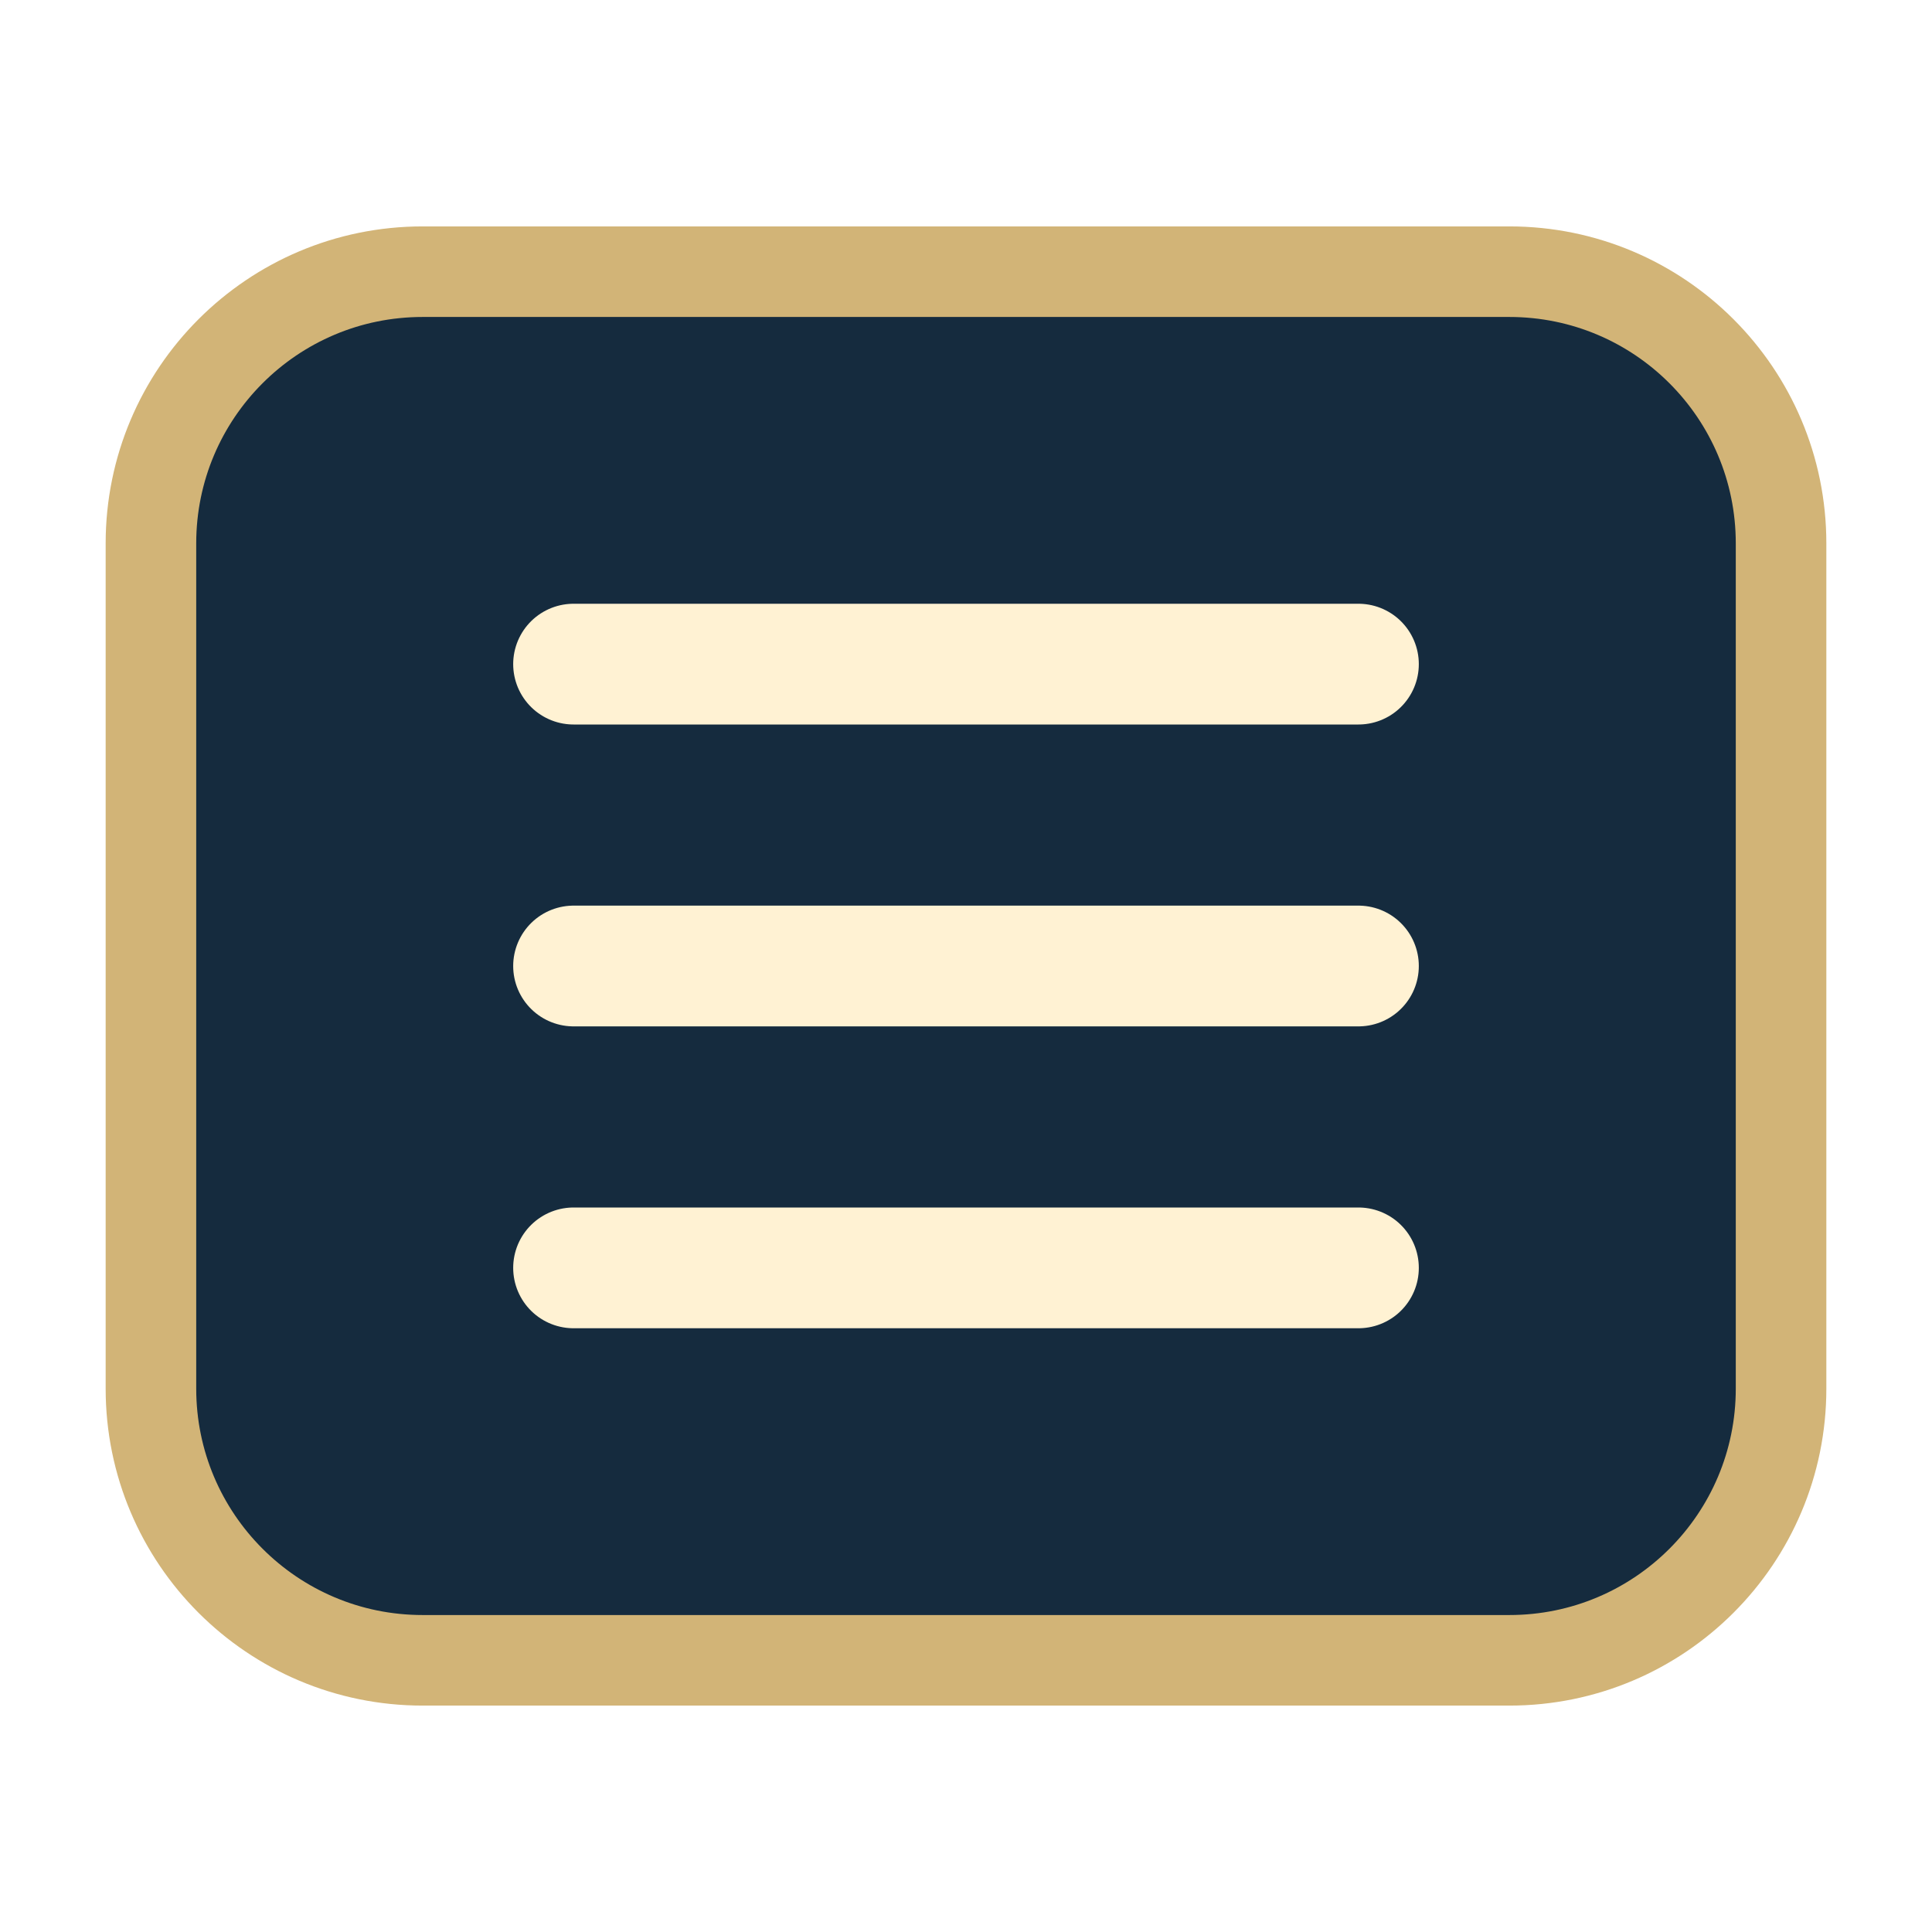
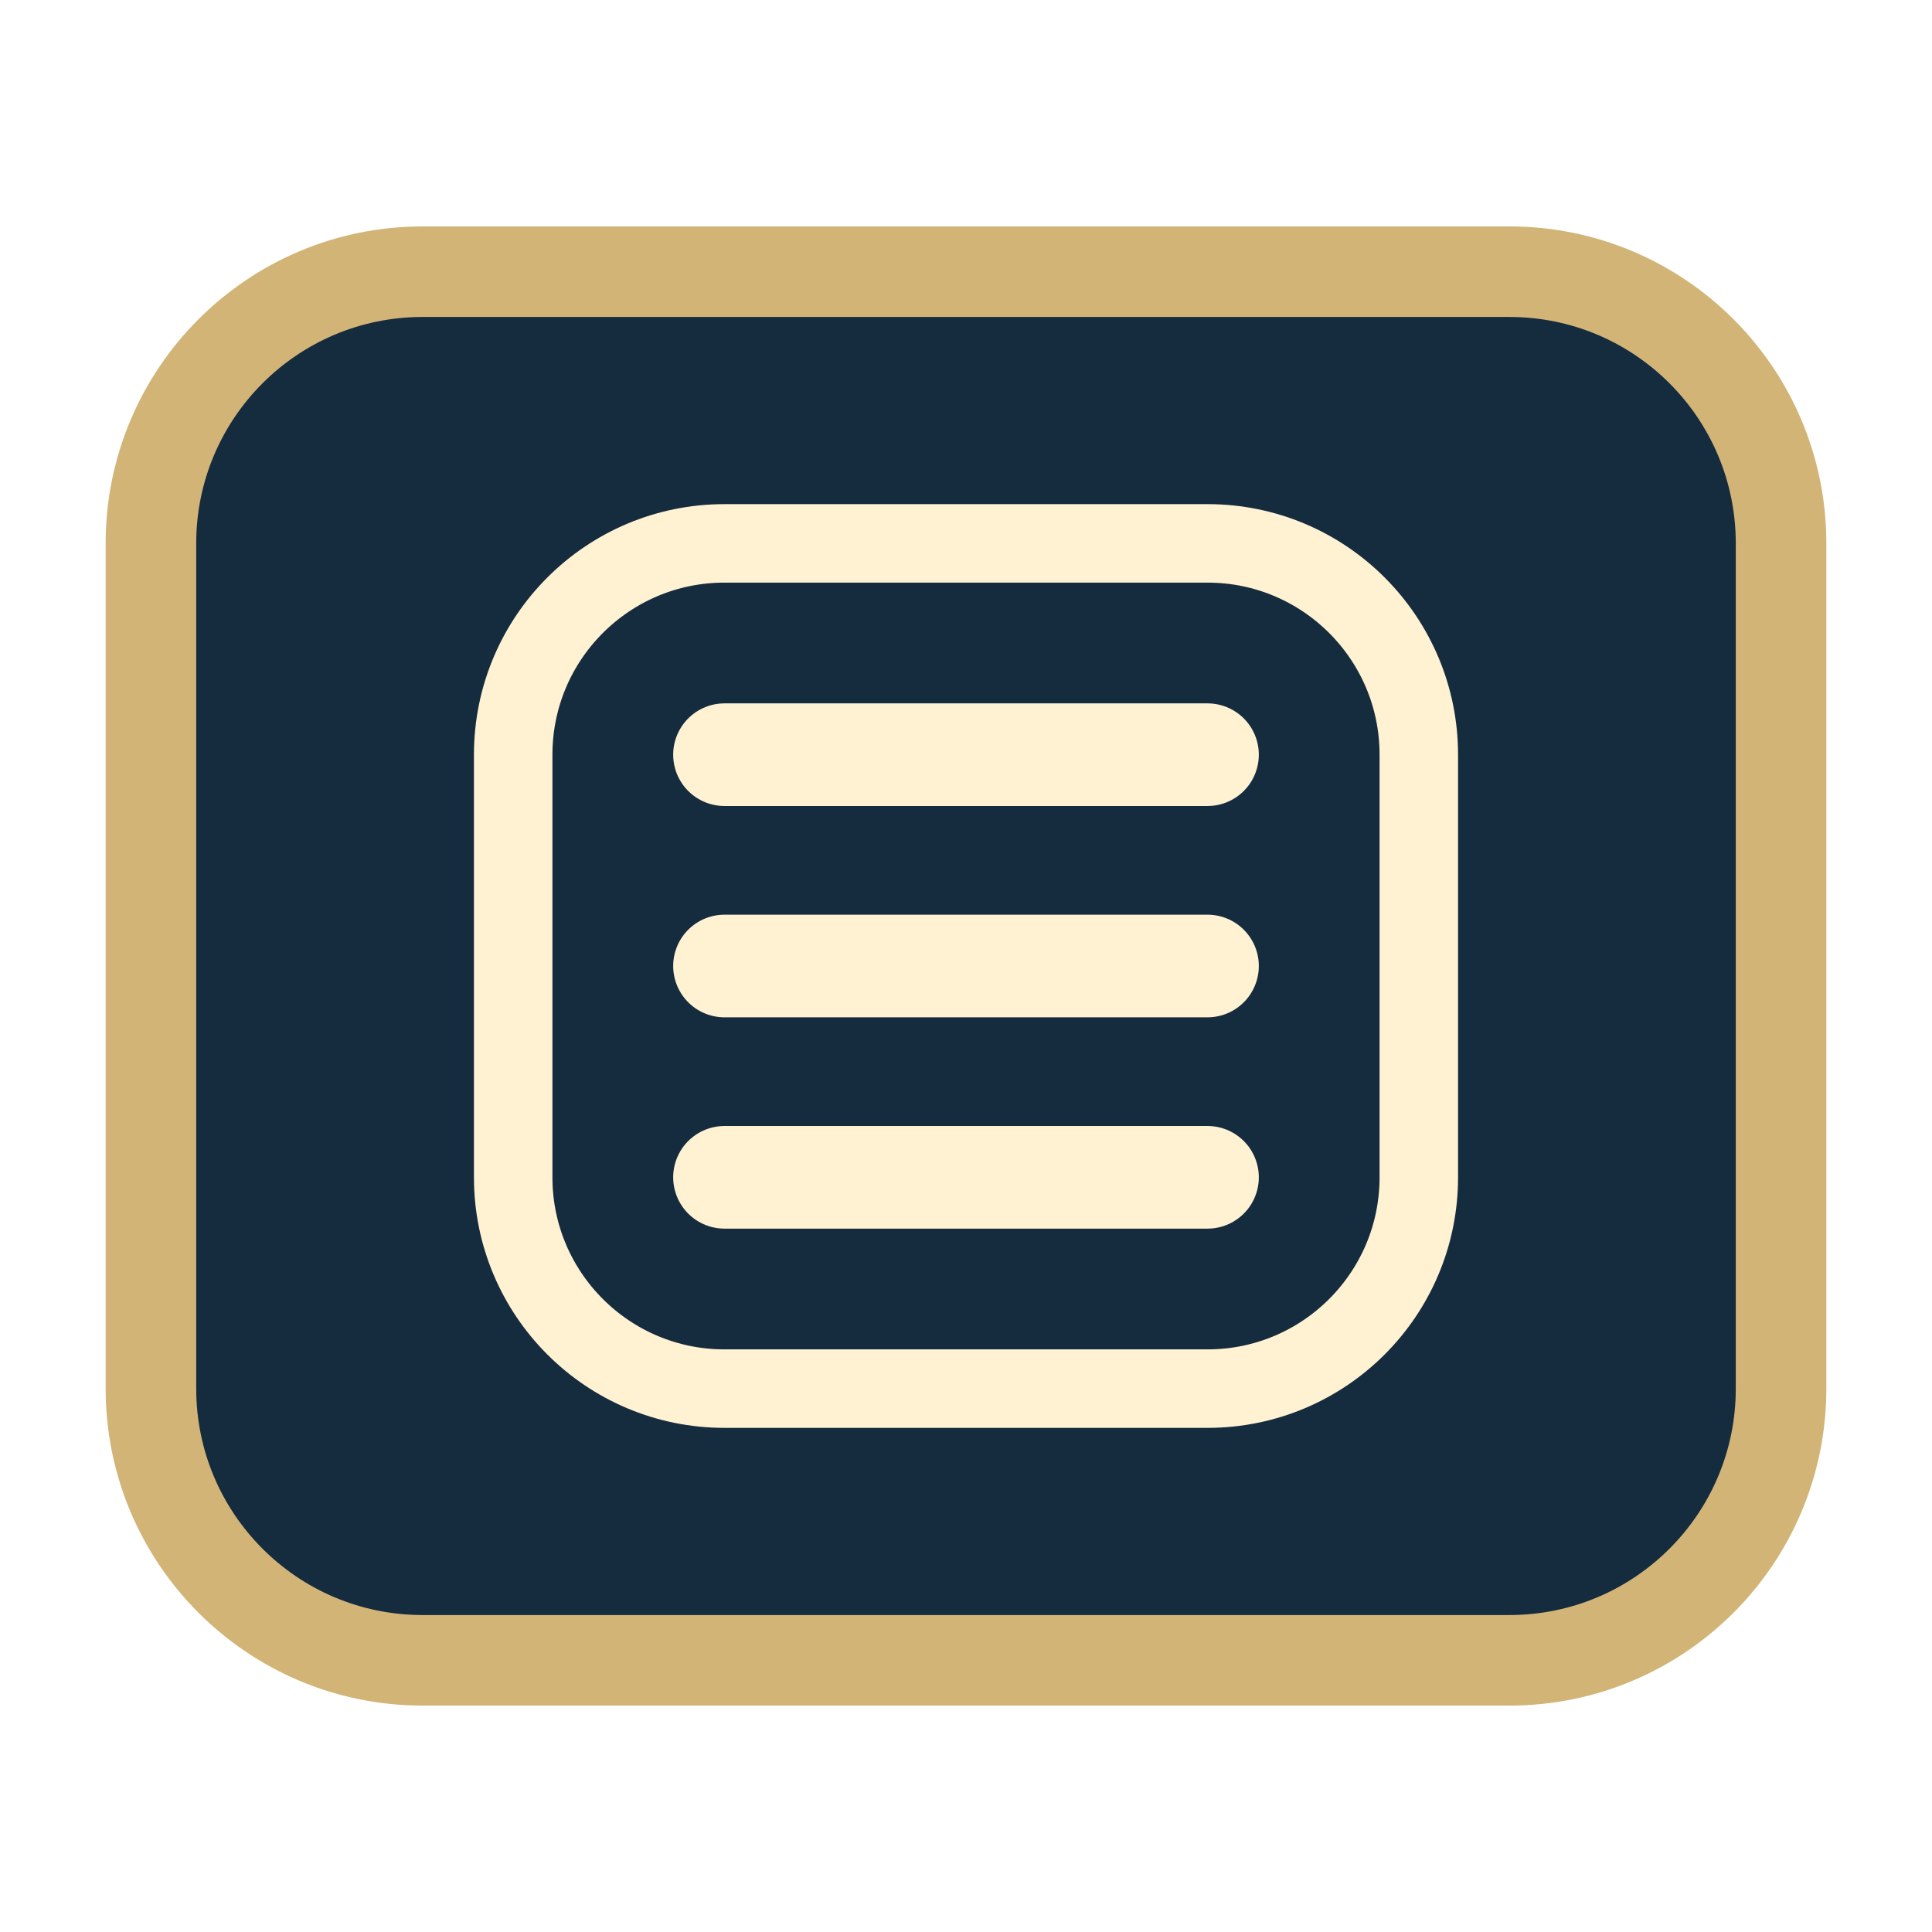
<svg xmlns="http://www.w3.org/2000/svg" viewBox="0 0 64 64" width="64" height="64">
  <g fill="#152b3e" stroke="#d2b477" stroke-width="3">
    <rect x="5" y="9" width="54" height="46" rx="9" />
  </g>
-   <path d="M19 22H45M19 32H45M19 42H45" stroke="#fff2d3" stroke-width="4" stroke-linecap="round" />
+   <rect x="17" y="18" width="30" height="28" rx="7" fill="none" stroke="#fff2d3" stroke-width="2.6" />
+   <path d="M24 25H40M24 32H40M24 39H40" stroke="#fff2d3" stroke-width="3.4" stroke-linecap="round" />
</svg>
